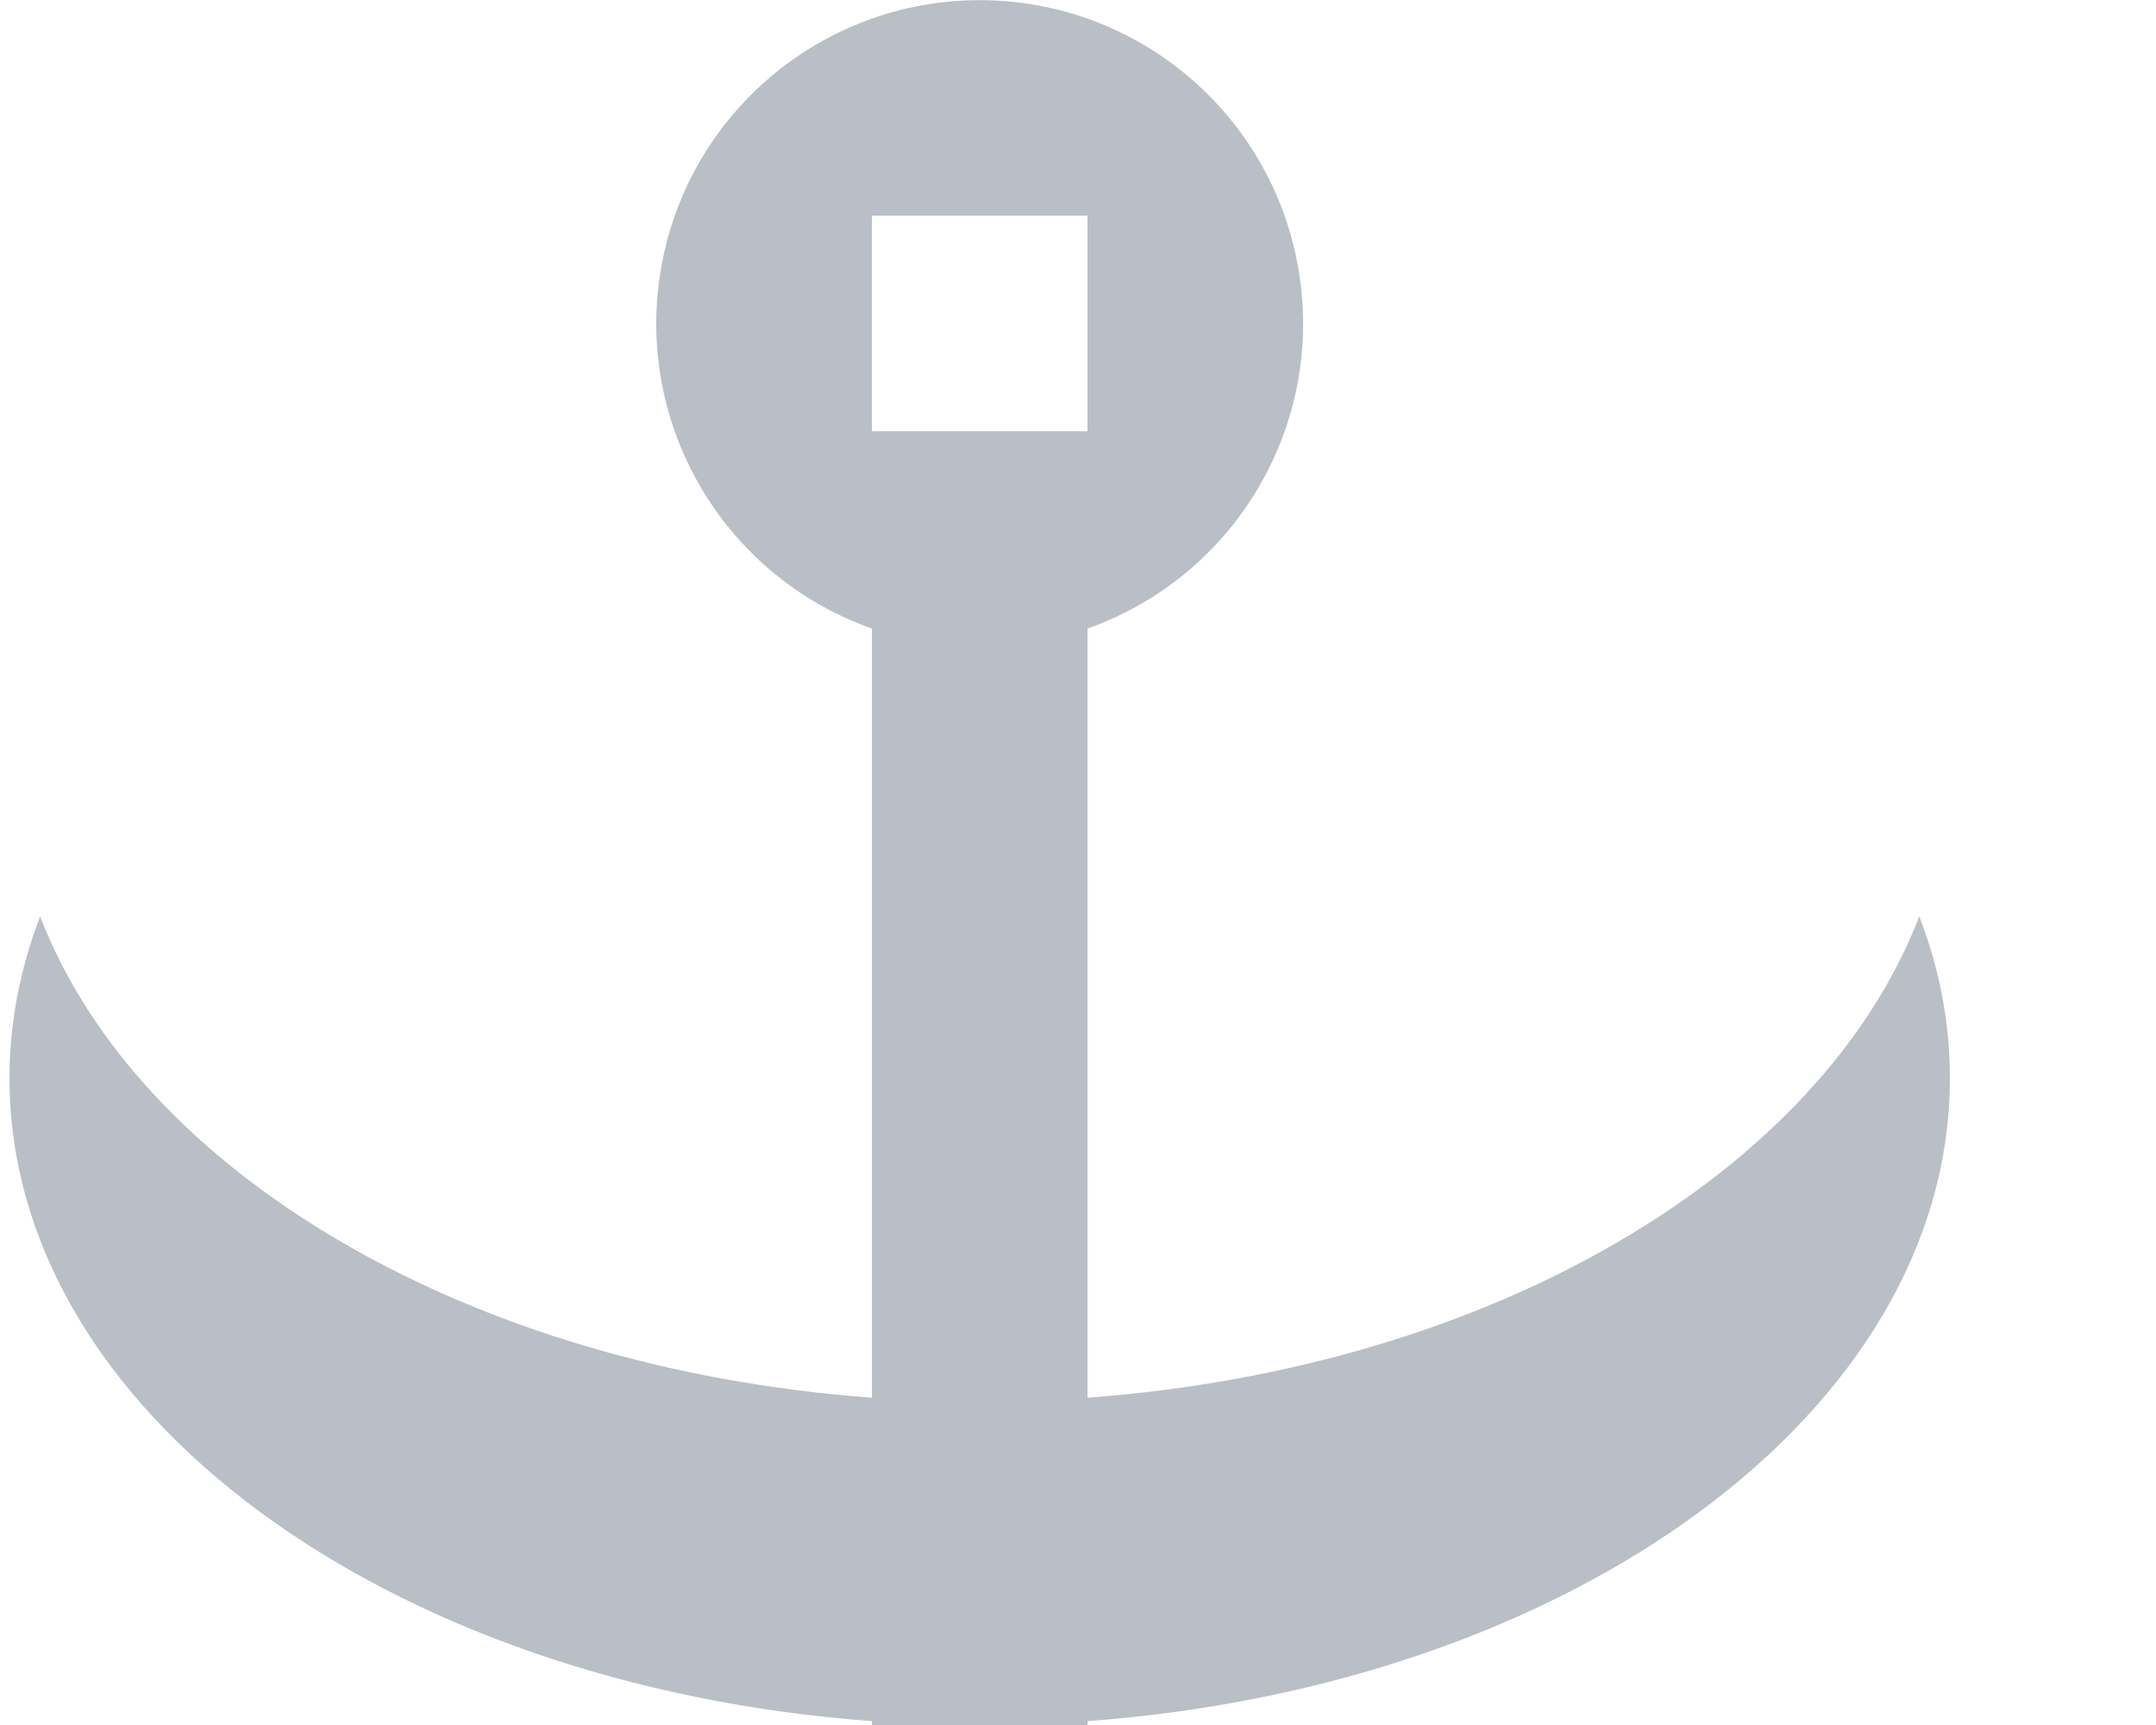
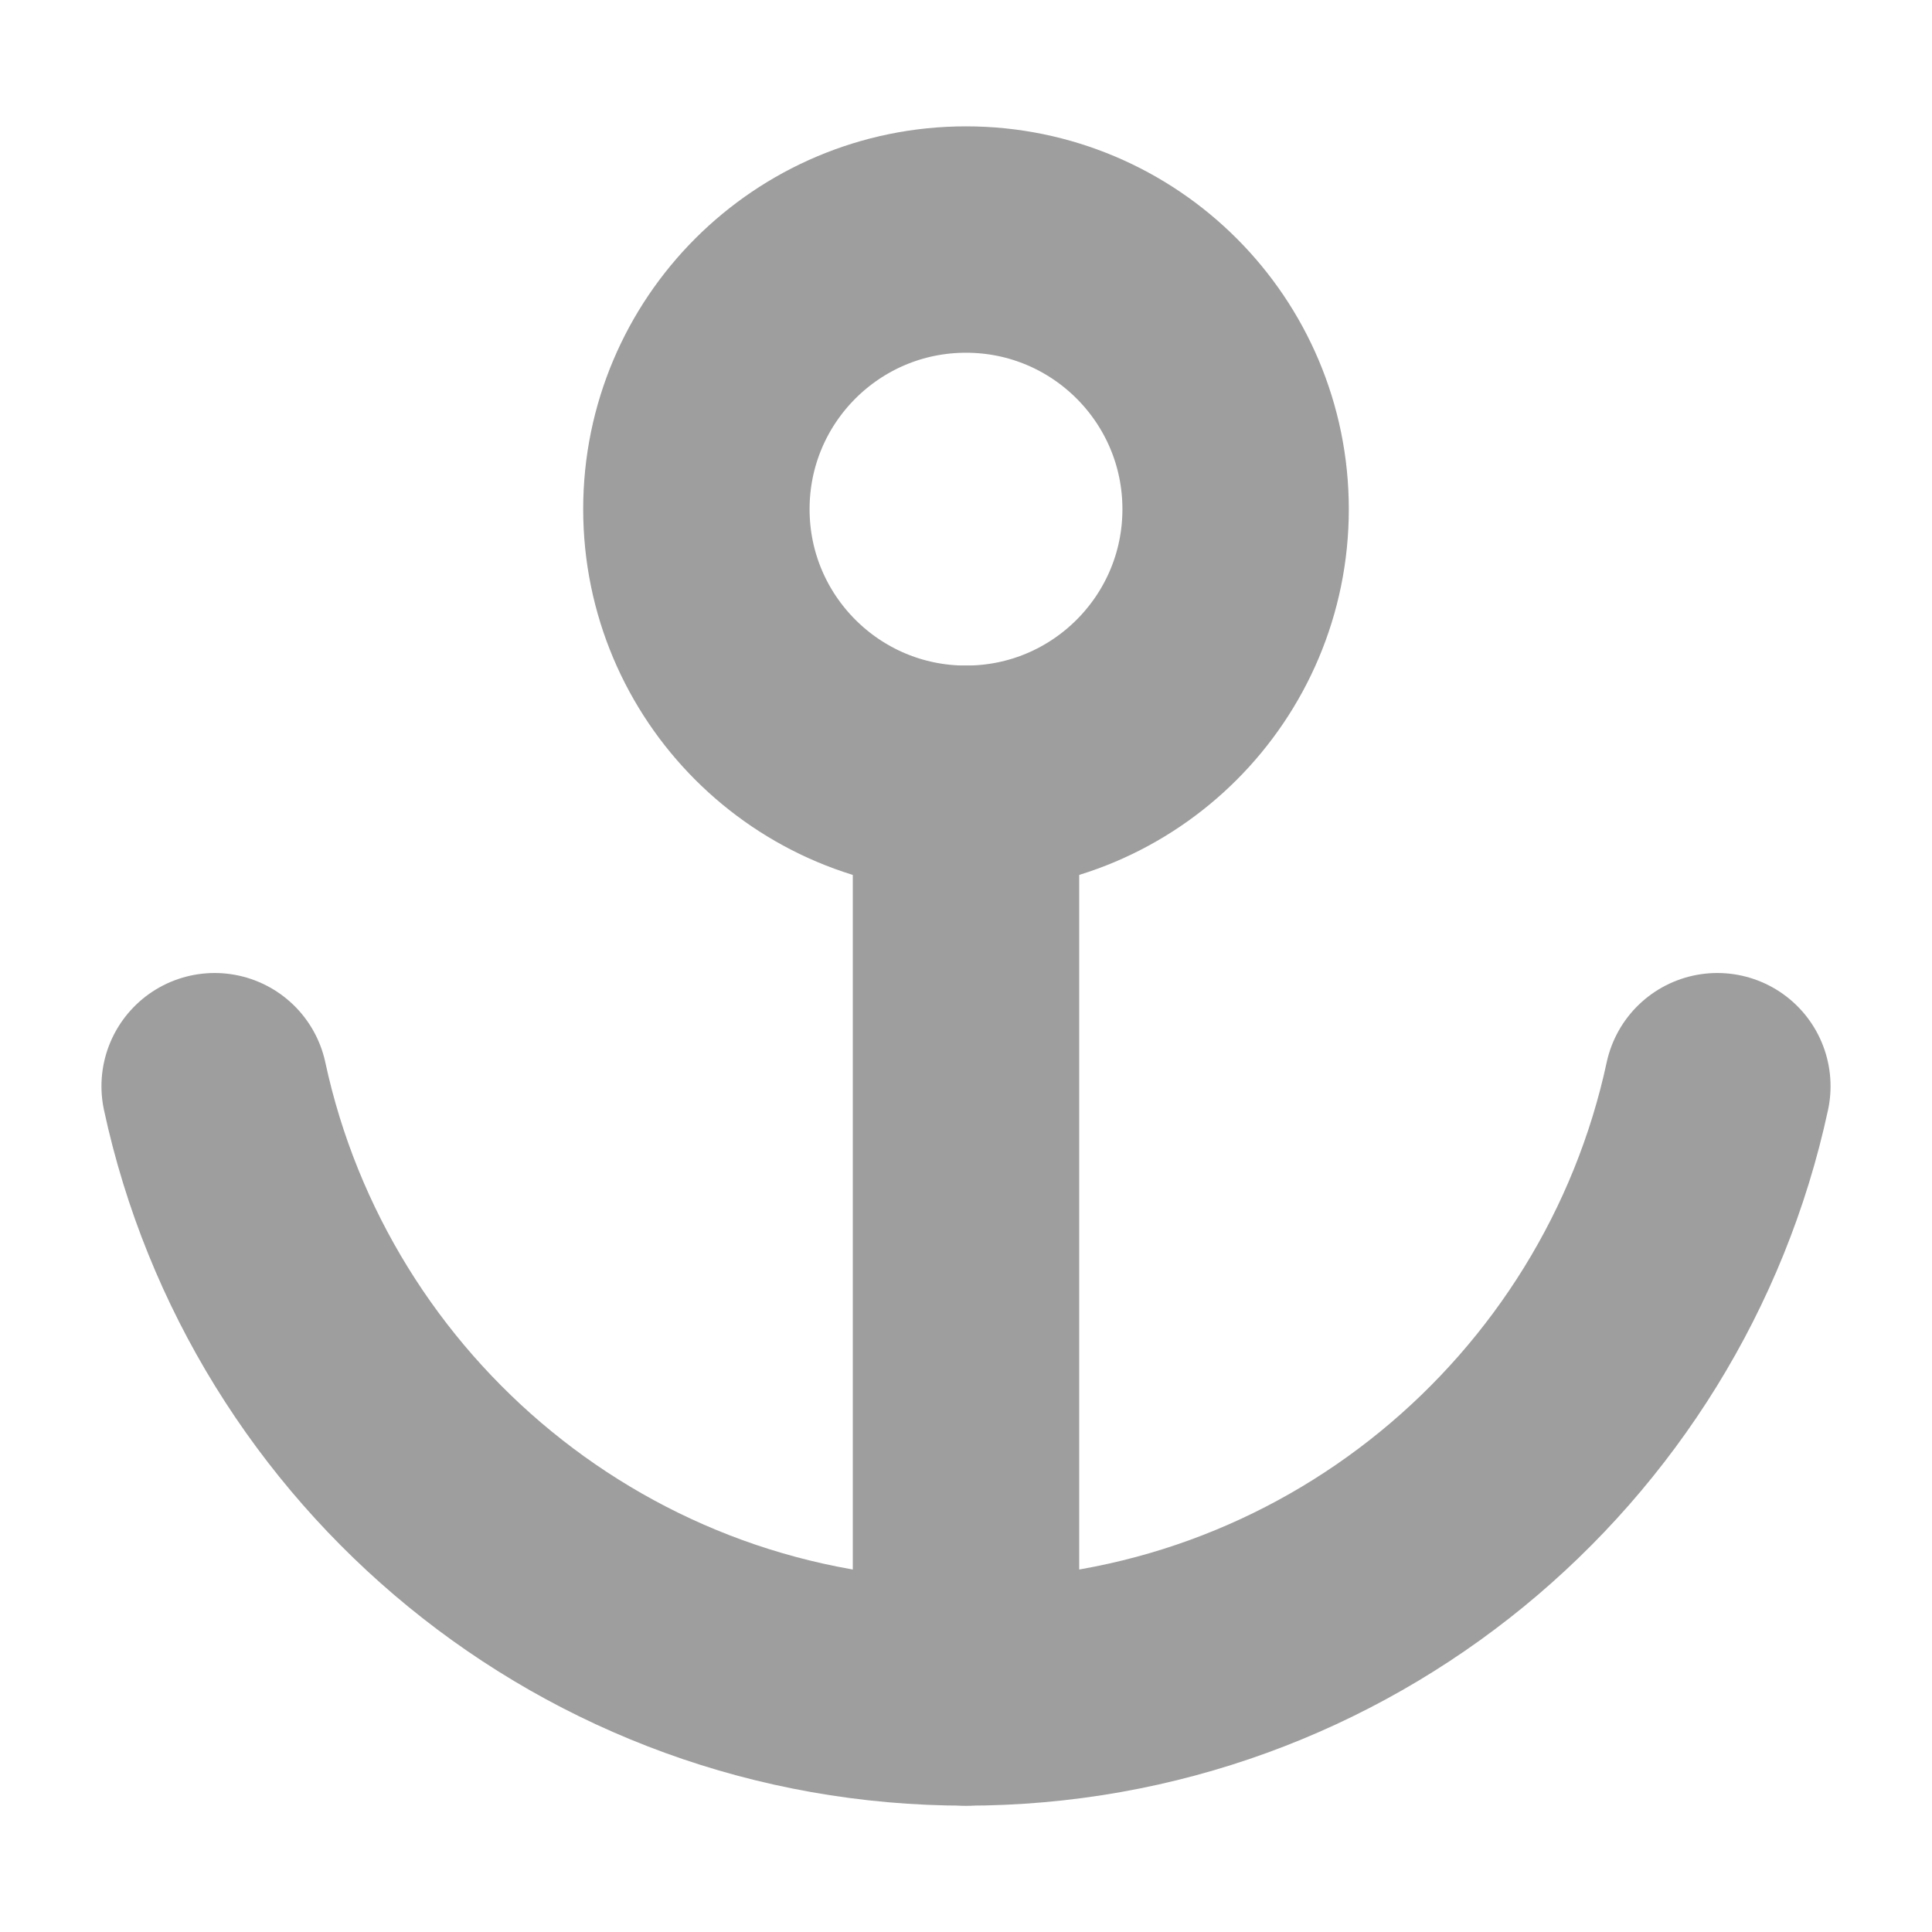
- <svg xmlns="http://www.w3.org/2000/svg" width="10" height="8">
-   <path fill="#BABEC6" fill-rule="evenodd" d="M5.044 6.482C6.917 6.344 8.443 5.44 8.902 4.25c.093.24.142.491.142.75 0 1.544-1.75 2.816-4 2.982V8h-1v-.018c-2.25-.166-4-1.438-4-2.982 0-.259.05-.51.142-.75.459 1.19 1.985 2.094 3.858 2.232V2.915a1.5 1.5 0 1 1 1 0v3.567zM4.044 1v1h1V1h-1z" />
+ <svg xmlns="http://www.w3.org/2000/svg" width="100%" height="100%" viewBox="0 0 512 512" version="1.1" xml:space="preserve" style="fill-rule:evenodd;clip-rule:evenodd;stroke-linecap:round;stroke-linejoin:round;stroke-miterlimit:1.5;">
+   <g transform="matrix(0.90084,0,0,0.90084,38.8064,17.3935)">
+     <circle cx="241.101" cy="130.477" r="79.316" style="fill:none;stroke:rgb(158,158,158);stroke-width:66.6px;" />
+   </g>
+   <g transform="matrix(0.90084,0,0,0.90084,25.3849,17.3935)">
+     <path d="M255.999,209.794L255.999,478.581" style="fill:none;stroke:rgb(158,158,158);stroke-width:66.6px;" />
+   </g>
+   <path d="M455.114,287.855C435.352,379.64 353.656,448.518 256,448.518C158.344,448.518 76.648,379.64 56.886,287.855" style="fill:none;stroke:rgb(158,158,158);stroke-width:60px;" />
</svg>
